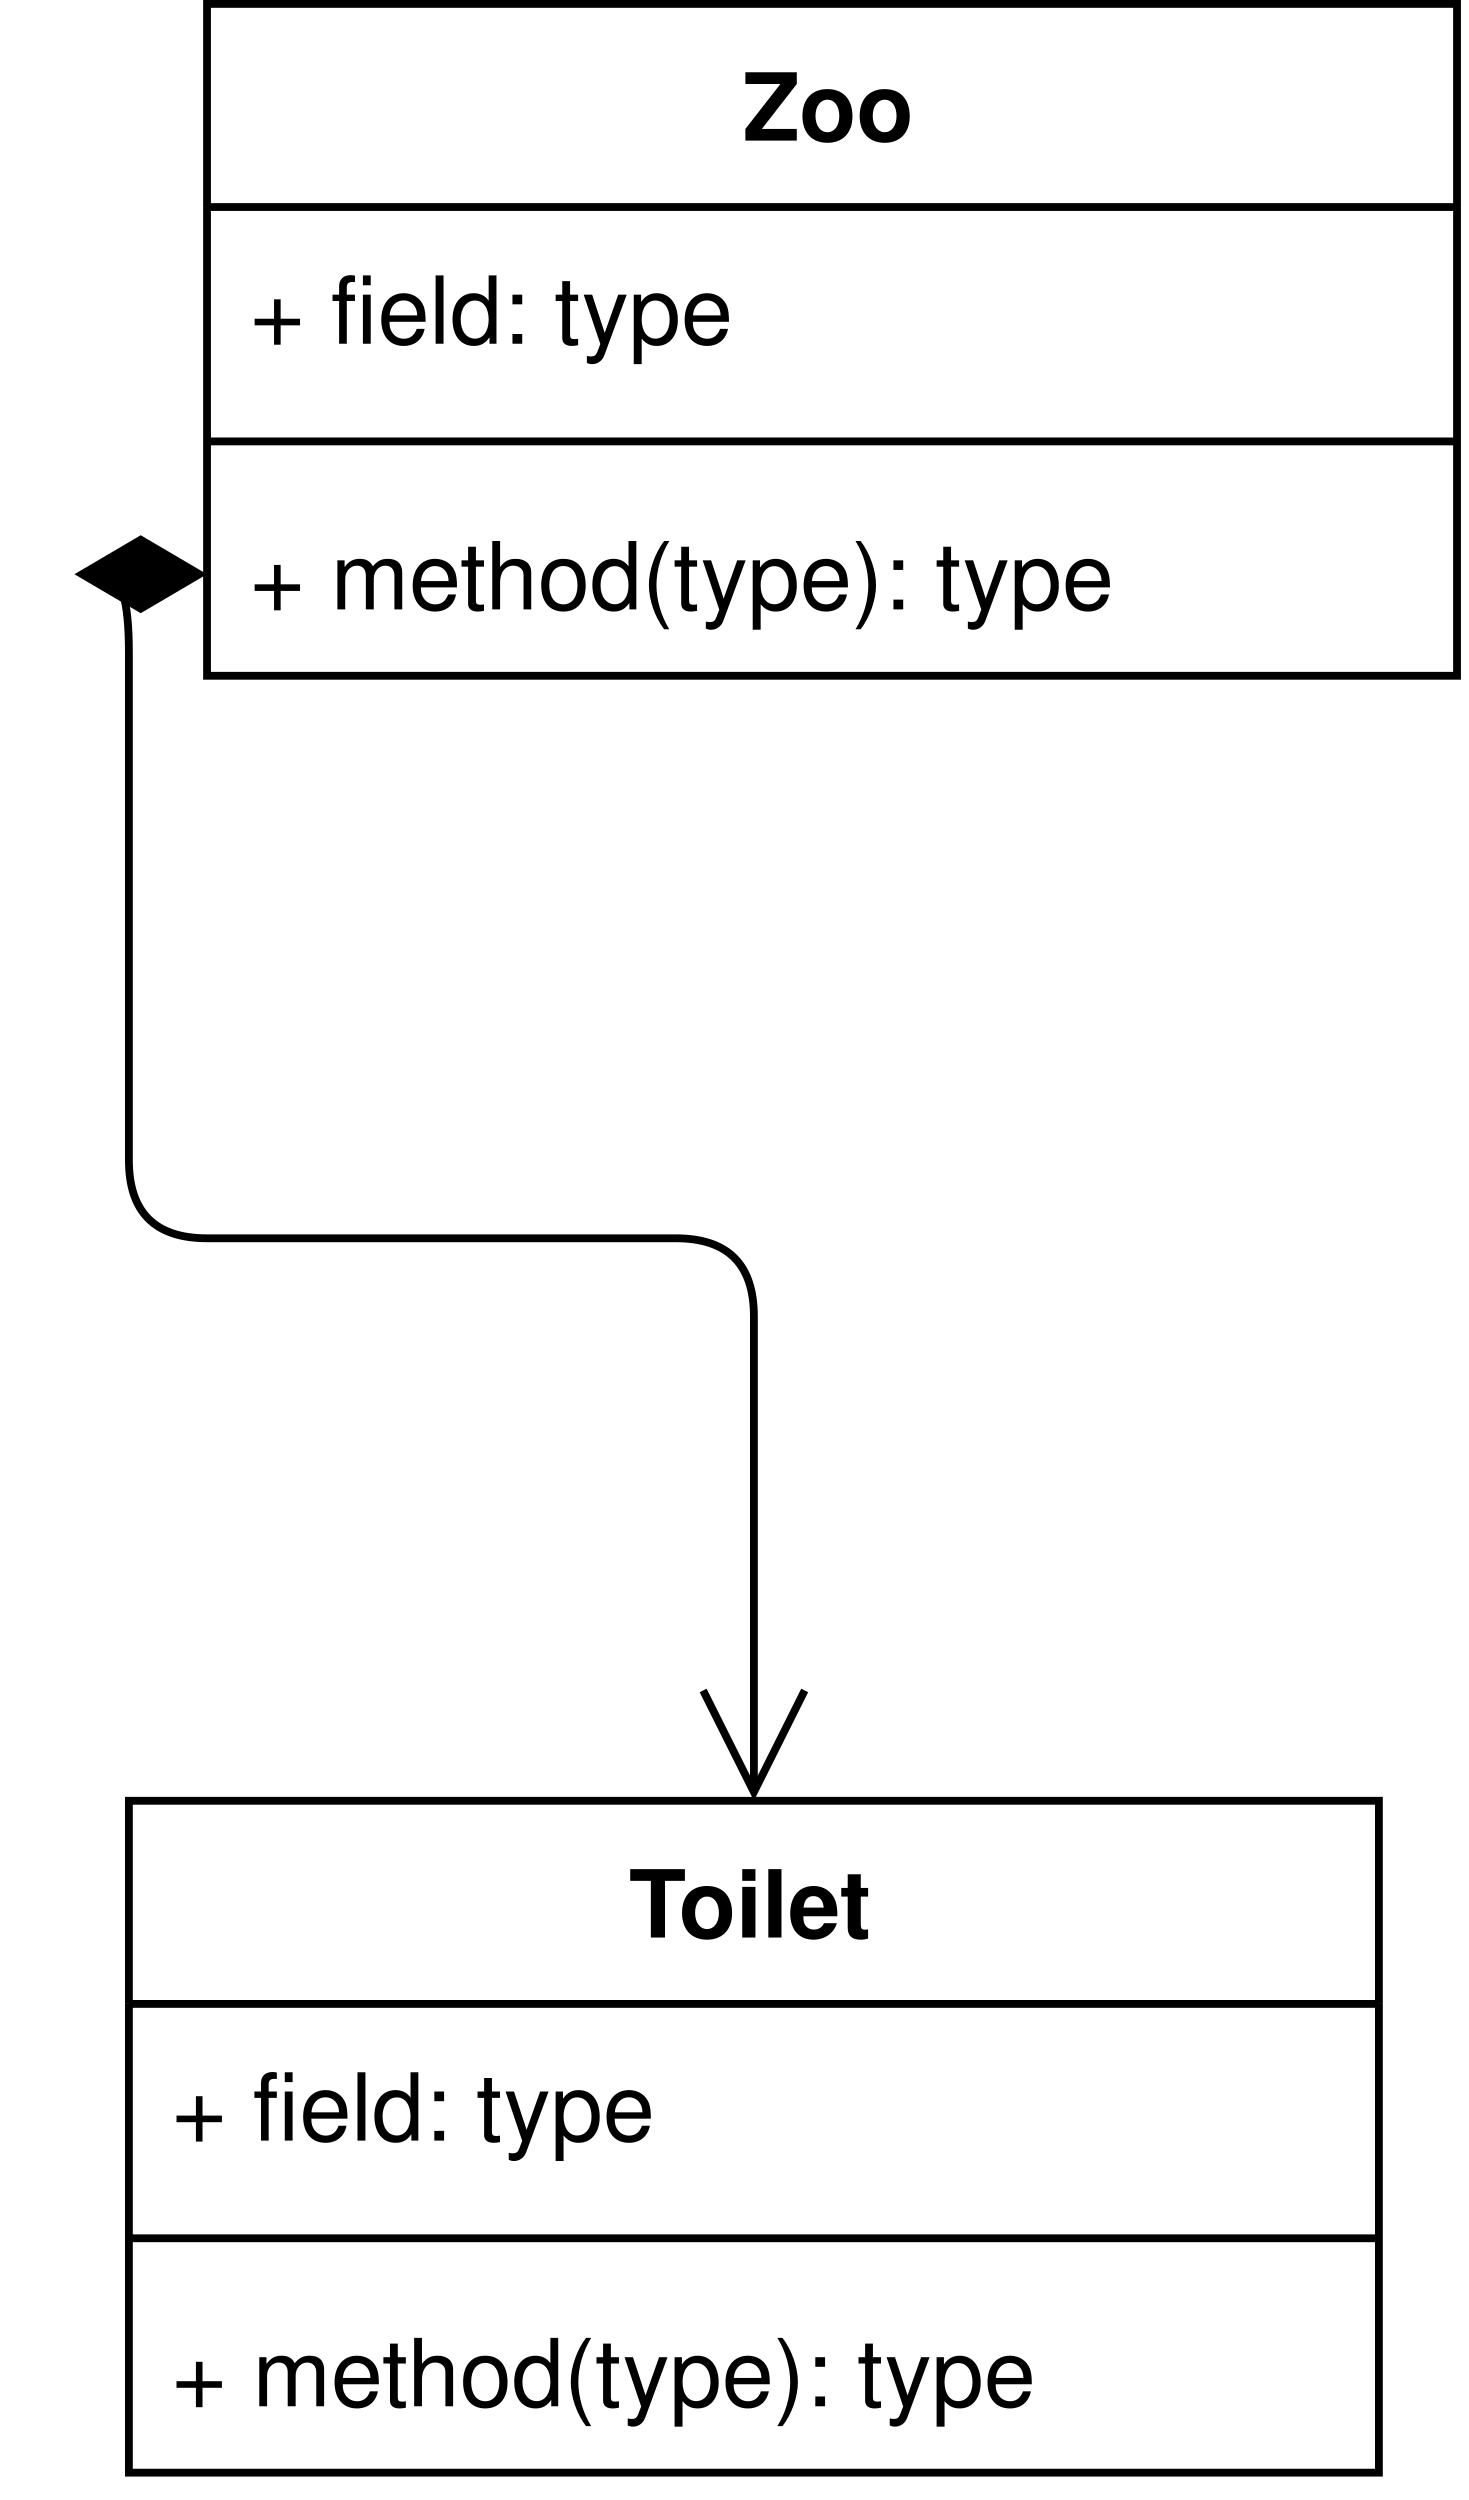
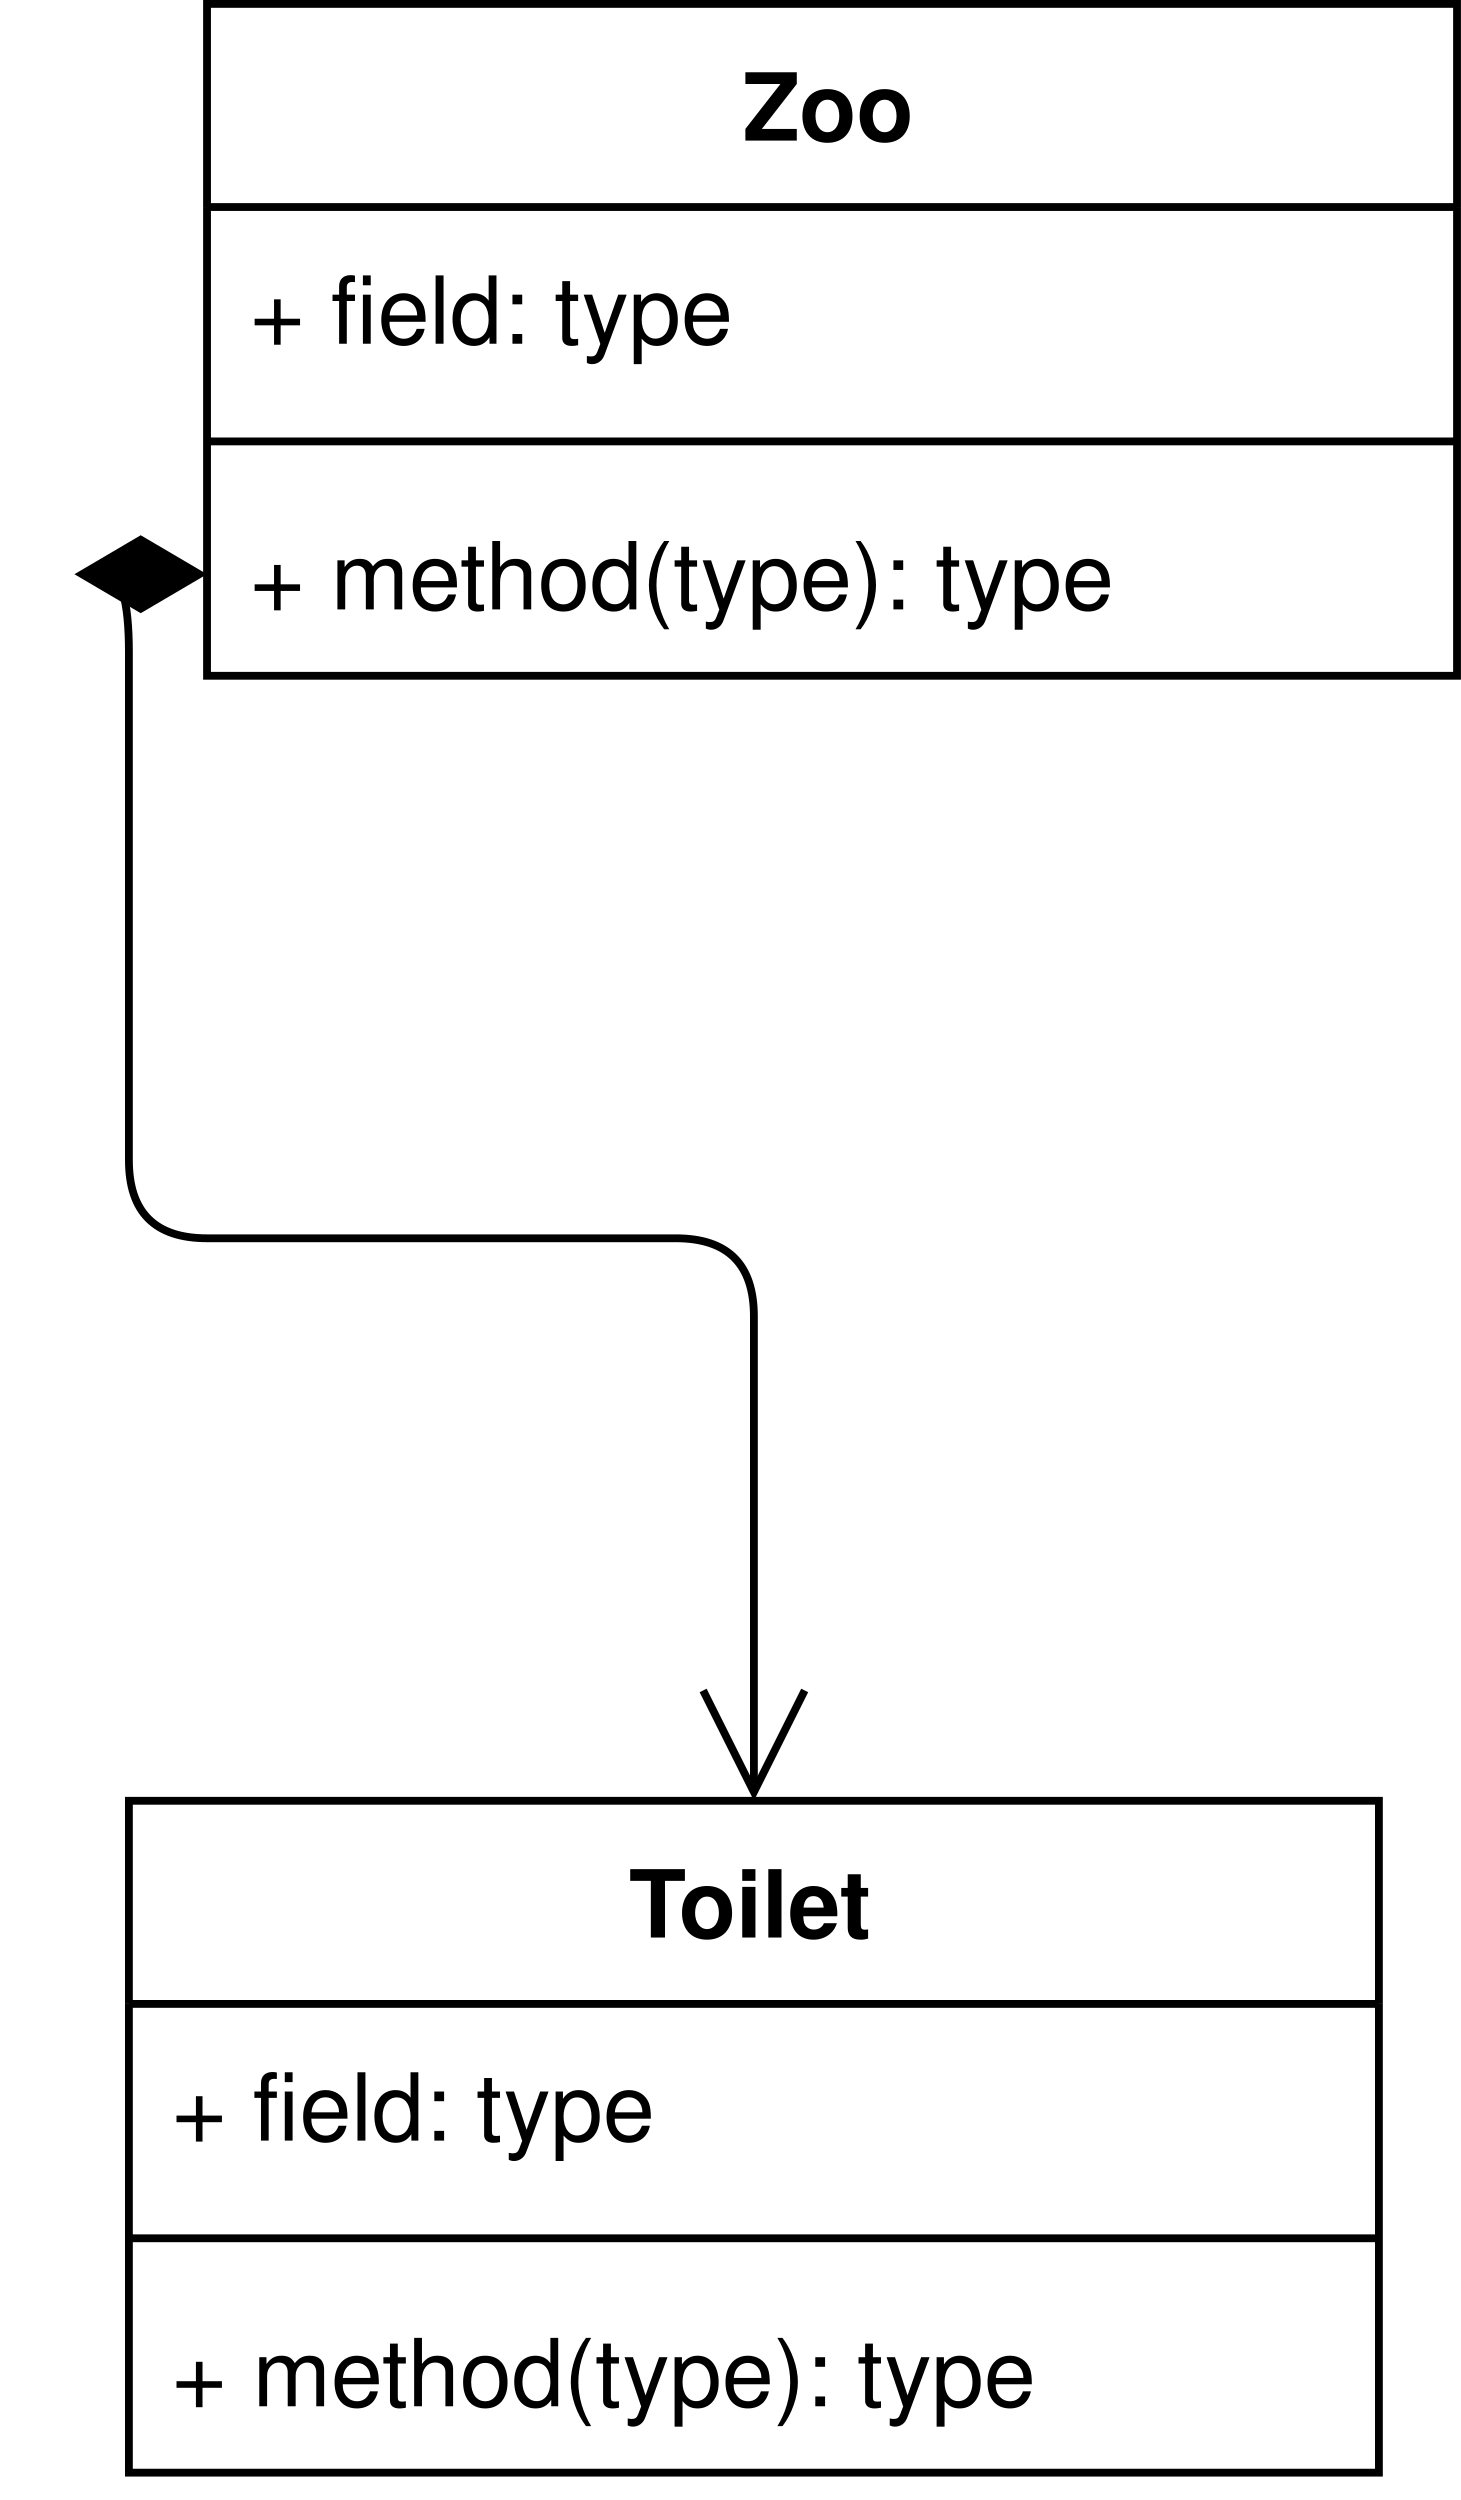
- <svg xmlns="http://www.w3.org/2000/svg" version="1.1" width="188px" height="320px" viewBox="-0.5 -0.5 188 320" content="&lt;mxfile pages=&quot;3&quot;&gt;&lt;diagram id=&quot;DVf3BAT2TwA1G8b8UoEv&quot; name=&quot;Klasse&quot;&gt;7ZbbbtpAEIafxlJ7kcoHIOklmJS2SqqoVKrUu4092CvWO9Z6CJCn76y9xhgnLY0a9aaSBTv/zp7m+9eyF8XFbmFEmd9iCsoL/XTnRXMvDIPw8or/rLJvlPeB3wiZkalL6oSlfAQntmkbmULVSyRERbLsiwlqDQn1NGEMbvtpK1T9VUuRwUBYJkIN1e8ypbxRr8Z+p38EmeXtyoHvegrRJjuhykWK2yMpuvai2CBS0yp2MShbvLYuzbgPz/QeNmZA0zkDvnxOHyH7Md1eLi/0J9iv9uruws3yINTGHXiOmdsv7dsiVFtZKKE5mq1Q09L1BBwLJTPN7YR3AYaFBzAkuX5T10FYsprkUqU3Yo8bu9eKRLJuo1mORj7ytEK5ObnbkLNCOOllLO1Iln1WDVScc9cWIDiRbsWul3gjKnJCgkqJspL3h2MUwmRSz5AIC5c0rG9bLD4h7I4kV+8FYAFk9pzieqPIsXfmD9p421kpHDktP7LR1cQ52Lk3O0zdAeaGY/wHvMMBby/kk/oLqJJcQWI3MOV4SUbqoRH43FQDMriGGBUy8bnGxhlSqROpNYeCFT1rjaoUCa91U+fMR53y1dXDSshjV6q+PrlMU9AWK5Ig0TC0wEqUmuqCjWf8cFlj/93YG/PGY46DLubHphuKUfNZhKwJAxtkC9YkT7D/5e35vSGcAcLJefzD1+IfPcH/hLGSNbuGcfvOC14EuGBUCjqi3yzw+UUwoB4NqUdPEFbiHtQdVpIk2vlNk3tC/l/BHYdnXu5XYjt65m7PeCy8sb9KbIhLEEfedGTW0Fx1rg9kYN420QPyGv+v/d91xuTM1/4Lrj2H3SdE3Xf0IRZd/wQ=&lt;/diagram&gt;&lt;diagram id=&quot;Dmz-TyoOekSsBhZnf6md&quot; name=&quot;Vererbung&quot;&gt;7Vnfj5s4EP5rkHoPW2EMafK4SbZ3D1tp1Zx0bV9OXvCCrwZT42yS/vU3xnYIP9LSvdDqpEhIYcbjgZnvm7FxPLzK979LUmbvREK5F/jJ3sNrLwhQGASevvzkYDRzvDCKVLLEGjWKDftKrdK32i1LaNUyVEJwxcq2MhZFQWPV0hEpxa5t9iR4+6klSWlPsYkJ72v/YonKbBSR3+j/oCzN3JORb0dy4oytospIInYnKnzn4ZUUQpm7fL+iXCfP5cXMe3tm9PhikhZqzIQv802+/puUMryZ+TefaPqPWtygN8bNM+FbG7EXzDg4XLpf8lgpSSC1wSy1evfrBRhwwstNRkpqo1QHl7pqx3JOCpCWT6JQGzuCtE/O0gLuY3h3KkHxTKVikPVbO6BECdo4Yzy5Jwex1RFWisSfnbTMhGRfwS3h1icMS2UJFPoti42eCWqtlbQCmweXNtRRvSP7luE9qZRVxIJzUlbs8RhGTmTKiqVQSuTWyKYTwqH7s0ChI/xQN1TkVMkDmNgJOIzMFFsyjmu7hn9oZk2yU+7hueW95Xx6dN3QAm4sM36EJfMBluCTx9/qChdbnZmGFcbEvrWz0O2hYwF5FdJYbJRkRdpjEuRS1QhL8ZmujPm6EIZajPOOyrGL0yd1lltVSWJ41n1tsw4bzXubUa0SMPeJ11WbsSShheaFUEQRQwIdRClYoeqMR0u4AKyV/zryInjxFciokeHS5lKtRKFritV8oMCwHa3UWPJ8o477lLIUCkdSaBZOxaDFAIM6KHNWo2dQds0WvQjiHMDitMH0Tw35+gb1cMd93PEAxpwAcR9ExRQT2r80th3sfxm8yA/H4TtVg3BrXAvepa5twuMtJ4reSkpe/dbuFNcqvzANUDCOBroDT8MD1OPBisl4AOxfuDmA6P+/m4No4bc2BwEeau3+QGv3p8I8OLM5kCRh2+pa8v+p5M/RwcE/G4f+dBWPrwv7dPBGQw19AN7J1vWoh+57+MomRXpt6Rdr6ccjA1fTg7v1n9rSh04FrkU9uqiji/TsyYp66Gu+v1lXh5LaDbu+va7dl+YBHvpo+6lrd/+j/G6vaJFUPbBBeatPU0F65EI31yWobPdFMyO+Zfr5df4zlbs+LcW2SGhiB+ieqQ/6HrJvpI8nI+v9qXBwQgHRfjgVPjYetNhMqyU3z0RBk94Jb6czQ6RiK2M6YiGENSel3/xEmw9jPgSypFBs7Ln9dkMoW3cPmtQn6wZurxso6qwHJio76/RkuOMoWHzHkYm656gm3THGl/MQ908Ppueh4xT6MU69hL+X5CEay8MzRwUT8DDs7F9wd18ylofR7DuOXsxDEJs/Wox583cVvvsX&lt;/diagram&gt;&lt;diagram id=&quot;cYBrRudk1TGK9g2zg7jU&quot; name=&quot;Assoziation&quot;&gt;7Vpdb+I6EP01SHsfusL5oPSRj7arve1d7rLaLX1zE5N468TIMQX663ec2IQQUmhLLr1SJCSY47FJ5pyZiZO07EG0vBZ4Ft5yn7CW1faXLXvYsixknXfhSyGrDLlA7QwIBPW1Uw6M6TPRoHGbU58kBUfJOZN0VgQ9HsfEkwUMC8EXRbcpZ8V/neGAlICxh1kZ/UV9GWZo123n+BdCg9D8M2rrkQgbZw0kIfb5YgOyL1v2QHAus1/RckCYCp6JSzbvqmJ0fWCCxPKQCd7obLG8vriejO8nvyIpLkeuc6ZXecJsrk/4nnN9vHJlgpAsaMRwDFZ/ymM51iMIbMxoEMNvD46CCACeiJAU4tfTA5LPAPVCyvwbvOJzdayJxN6jsfohF/QZlsVMrwnDQmopWJ2Cx1jNBLgNqCAJ+IxMANAWdIuXBccbnEgNeJwxPEvow/o0IiwCGve5lDzSTuX4mmDBGZLlBqTjfU14RKRYgYsedY1MViYdtL3IpYQ6Ggs3ZNTtaAVr9QbrpXOC4Yfm+BV8WyW+W1Zf5QUlKjF6Kr1WM1JSAJywTJkR/JEMOONA9TDmmSQoY1uQUQUjU1mpiWSGPRoHN6nP0MmR7zoQCuIwd8rSvAmp75NY8cklljgjTzE14zSWaaTcPnwgnoP2Z7flwoEPwEa5DR/lLuSAx3AumKbUElDGgih17CD9xbTZrwTNvNU5jHirLuLtHcRvccxoyl3GsSl26E0ER0AVIzmjPxThwzNUYt0us27vYJjhB8JGPKGScrW+yHy3mD8Vua51YFbXxK1TkdSwesj9Tyqh/2pyuzb6OwcW9WPk9u/nb+LfgF1897/+dJfX/Gdn9rCjifdiGkE7bfr4cfo4crb6ePdAyhFyauJ8VyOHGt/+B0cky/WxFJBvLaU6G2WBUA69QI+r/GhKgdHEi4l19Dbv1iWLps3XR+6hSX+ENr/zgKvafMIImX3SHf6JwxpNWh+Z+e6JO7xbov6Wx49k1XT4I3V466LY4W3nwGQ32NEpP28q+aH57B7M9ivbdF2VvFtRyT1Go4emktfIvO2cuJJflKi/URnS1PEj1fGPVsZReXPe1PE9ufG/qeOo6nZ6OI9lU8drZP7kdRyVd9qXS0liPylxDWBPPYkE64FxVUz7AOlqizqZeUXV/6fhD2Vk6rLg89gnvh6AGIrV3aYxUQZQoc3hcnNwuDLWksq73BOsycZIPkkZZk5lLU74XHhkP5fQUQLyEuc6d4hfeABbZnwXxYIwLOkTKRzZLo71ciOe3u0yXcLeup/nWlvlPztJPcvaeKa6tZDb3rNQFoXSQqnk1uf4DhWW7wn8dypEH1mF7sdX4fqGknmOYDtvU+H66kUv5HTO61Lh3ZUIhpPzBftxlhDxbXT/dfL3jucPL6lPt7QNfangmytc6CUhD3iM2WWOnqDybQnibSI0L6xsiLD6qXxZc+/Ul7NdnNpvrXKdPQvVrK9ykWMQlURNK++cFHE36qq1qLG9u6b1lXO6d6m8GhquFVK6WFm/hKQnt9a7kU3tVGdQ5aam/Rk5DipQgN5XgYwLn04T8krOwMxfWsrc81e/7Ms/&lt;/diagram&gt;&lt;diagram id=&quot;1m7eJyxuM34W38xB9ZqN&quot; name=&quot;Komposition&quot;&gt;7VhRb9owEP41SNtDJ5IA7WuBskpt1WpUWts3N7kmVh1f5JgC+/U7xzYhQFfalbEHJCR8n8+X+L7vcpZb0SCffVesyK4wAdEK28msFQ1bYRi0e136M8jcIsfdEwukiifOqQbG/Bf4lQ6d8ATKhqNGFJoXTTBGKSHWDYwphdOm2xOK5lMLlsIaMI6ZWEd/8kRnFj3ptmv8HHia+ScHbTeTM+/sgDJjCU6XoOisFQ0UorajfDYAYZLn8/JwfXE+kfLiesyHGTzko/FIHtlgo/csWWxBgdSfGzq0oV+YmLh8PSC67eq5z2E55blgkqz+E0o9djMB2UzwVNI4plcDRcALKM0p/aduQmNBaJxxkVyyOU7MBkrN4mdv9TNU/BeFZcLFpGmlnZLCXsNjbFYS3CZUQUk+Nz4rwQp0xWYNx0tWagfEKAQrSv642EbOVMplH7XG3Dm5zNB2YLYipTd4CBbioKoCzEGrOa1zUSKvp/lCcdae1vIMeg7LlqR50nNV4SoiXYSuWaeBI/4dIojWRNAK+6bWOJhiOzUlOy9gTRaUGF3RpfAZBiiQ+B9KtDrhQqxAXioCnvSrQikLFnOZXlY+w06N/HCJMBDS2idR1WLGkwSkIRk108wyaugrkEtdZarbpx/lc9D+1m116cUHZAe1TT/jrvQAJe2F8YpcILlMwUjmL5QQblaCYz7sbUd8uCviOxuIX+FY8Io7y7H/gAYfIjgnqgTUjN4awodHwRrr0Trr0QaGBXsEcYMl1xxNfGV9V5jfF7ndcMuq3hG33VeKmqJnmHwxBf31UNs7o7+35Ud9Z7Xtu8ySAG6RC9CH7r7T7h40u3vU2Xd39xs7tPfP/wS0N2vhf+nvvp8fGvwu6N13hw9fO7cfWvy/EcD+e/wWB3iQyam5RiELiyrVmc59L6ZJ14mD0Ldm751wlqNMbjMuV7p20PHAiItFqCQFf3QgMjJMUTJxVqNvCejRtec+zLi+czIw43szJq6tNZwtTQ3n3pCUz7va0Zj3y3P1ssry62y6zLt/4BBAecaJiuEPfu4UTrlK4SNKc4L1z/OHCmspEEzzl+arbxKZi3tjaqoOGqwcVTr+TsyHsLtzq5ZvllYChcdvBLLbXwtUaX6x2U1lQGZ9v2bd61vK6Ow3&lt;/diagram&gt;&lt;diagram id=&quot;RL8yCjYHFra_uFbydMf6&quot; name=&quot;Page-5&quot;&gt;ldHJDoIwEAbgp+nRBGhUPCNukRMmLreGDtCkMKTUgD69kILYeNFT269/pxuhQdFuFavyCDlI4jm8JXRNPM/1ln7X9PIwsnIdA5kSfAhNEIsnDDjG7oJDbQU1otSisjHBsoREW8aUwsaOpSjtXSuWwRfECZPfehZc50b9uTP5DkSWjzu7zjBTsDE8QJ0zjs0H0ZDQQCFq0yvaAGT/eOO7LKLrYQH74vY4pfNndGH8uJuZYpt/lryvoKDUv5buOtPRuoH1wTR8AQ==&lt;/diagram&gt;&lt;/mxfile&gt;">
+ <svg xmlns="http://www.w3.org/2000/svg" version="1.1" width="187px" height="320px" viewBox="-0.5 -0.5 187 320" content="&lt;mxfile pages=&quot;3&quot;&gt;&lt;diagram id=&quot;DVf3BAT2TwA1G8b8UoEv&quot; name=&quot;Klasse&quot;&gt;7ZbbbtpAEIafxlJ7kcoHoNyCSdNWSRWVSpV6t7EHe5X1jrUeAuTpO2uvMcbQ0qhRbypZsPPv7Gm+fy17UVxsb4wo8ztMQXmhn269aOGFYeCPxvxnlV2jjKbTRsiMTF1SJyzlM7QjnbqWKVS9REJUJMu+mKDWkFBPE8bgpp+2QtVftRQZDIRlItRQ/S5Tyht1OvY7/SPILG9XDnzXU4g22QlVLlLcHEjRtRfFBpGaVrGNQdnitXVpxn0407vfmAFNlwz48jl9huzHbPN+eaU/wW61U/dXbpYnodbuwAvM3H5p1xah2shCCc3RfIWalq4n4FgomWluJ7wLMCw8gSHJ9Zu5DsKS1SSXKr0VO1zbvVYkksc2mudo5DNPK5Sbk7sNOSuEk17G0o5k2WfVQMU5920BgiPpTmx7ibeiIickqJQoK/mwP0YhTCb1HImwcEnD+rbF4hPC9kBy9b4BLIDMjlNcbxQ59s78QRtvOiuFI6flBzaaTpyDnXuz/dQdYG44xn/AOxzw9kI+qX8DVZIrSOwGZhwvyUg9NAKfm2pABh8hRoVMfKGxcYZU6khqzaFgRWetUZUi4bVu65zFqFO+unpYCXnsStXXJ5dpCtpiRRIkGoYWWIlSU12w8ZwfLmvsvxt7Y954zHHQxfzYdEMxaj6LkDVhYINswJrkBPtf3p7fG8IZIJxcxj98Lf7RCf5HjJWs2TWM23de8CLABaNS0BH9ZoEvroIB9WhIPTpBWIkHUPdYSZJo5zdN7hH5fwV3HF54uV+J7ejM3Z7zWHhjf5VYE5cgjrzZyDxCc9W5PpCBedtET8hr/L/2f9cZkwtf+y+49hx2nxB138GHWHT9Ew==&lt;/diagram&gt;&lt;diagram id=&quot;Dmz-TyoOekSsBhZnf6md&quot; name=&quot;Vererbung&quot;&gt;7Zpfc5s4EMA/DTO9h9wAAp/9GNtp7yGdydQ3c21fOgoooKtAVMix3U9/K5CMASUhTdyaO88wY3ZZ/d3froSwgxbZ9p3ARfqex4Q5vhtvHbR0fN8LfN9Rlxvvas0UzWpFImisjRrFin4nWulq7ZrGpGwZSs6ZpEVbGfE8J5Fs6bAQfNM2u+Os3WqBE9JTrCLM+tq/aSxTPYrQbfR/EpqkpmXP1U8ybIy1okxxzDcHKnTluJeOun/qQgvBuXxGgXbhbLsgTLnFzHjdo7evV+F+lgTJ5ZHa+DZdZcsvuBDBxcS9+EySf+Tswvujbvkes7X2mONPGPRhbn7xbSkFBjT8SaL15tfxEXCG5qsUF0R7Se6M68sNzRjOQZrf8Vyu9BNP1cloksN9BMMlAhT3REgK1FzqB5IXoI1SyuJrvONrNSmlxNFXI81TLuh3qBYzXSc8FlIHQOC2LFaqJKiVVpASbG7MTHsd1Xu8bRle41JqRcQZw0VJb/fDyLBIaD7nUvJMG+nphOGQ7YO+9Z6H72NOfkd4RqTYgazbQ0FYt6gzhgm1TRN+3kSbpIehh6Y67HXIJ/uqXwQilNUsHhnlqQVldDBI1XTM18p9Dbq1iZ4bY6FycMcCnM9FbbGSguZJD3dwuKwwFPwrWdTmy5zX/FPGOioTAozcyQcDoCxwBG1dVzbLoNF80H5TKg5l71iVGlMaxyRX8HKJJa5JVYMoOM1l5ddwDhdM7ML9PXRC6PgCZK+R4VLmQi54rgKfVtASCIMNKeVQwh9JNq/OveY8GMj5JBg35jML5h0UGa0Qq1E0y673QxxmQBQjDXh/KS6XF14PTtSHE1lAZBii64aXVFKu6he1bQfQsTLoucEwCMedan3XwuBcZUnMojXDklwKgt/81s6553x5Wqx6/jBW1VI4Zli9HqwLKiILkb9wwwpz/L/dsIYzt7Vh9ZFrAdO1rOTuuMH0H9iwChzTdXlOni9Knkdi1jA6GYbo2HMnOm82T5bB0LZ+Wxgc+V4z7CH4gUQS58l5BT+VFXx/aGuyo/Vd3ILm2Fdw2+npOT0OTo/hKSzRI0+PtlPP/qu43BVEv46r2/N+8sRgRbZzIwusY99P9g8vr7aS5HHZIxKUl+r7I0i3jKu1dA4qvdh6k1p8S1WXK0hSmZllWfB1HpNYPyBbKj+qe0Cklj4dPFluD4WdEXKY04+HwqemBiU2xSrJlKtHQeLeN9HOQgwj5WsRkQH7HthiJOTRU6LpUcC0kSgIJBR63x6cDcWX96bbsxuVA5xmx2HOCMxhlvnKZXpTz68u9YLYeEaf/NkTfapd+bp90rG7d9ypZwDjt5+aAUw0e8+L5h/JHK+ZAbyhGeA458SnnQGCzjsH6r5L/IIMEE6e6NN/LQNUpQb8t8b0sfmPE7r6Fw==&lt;/diagram&gt;&lt;diagram id=&quot;cYBrRudk1TGK9g2zg7jU&quot; name=&quot;Assoziation&quot;&gt;7Vptc5s4EP41nul9SMfixXE+xnaSTi+5+upOG+ebDDKoEcgj5NjOr78VSMYY/JLEXNIZMp4Ju1otYp9ndwHRsvvR8kbgWXjHfcJaVttftuxBy7JQ23Hhn9KsMo3T7WaKQFBfG+WKEX0mZqbWzqlPkoKh5JxJOisqPR7HxJMFHRaCL4pmU86KZ53hgJQUIw+zsvYX9WWYabtuO9d/ITQIzZlRW49MsPcYCD6P9flalj1N/7LhCBtf2j4Jsc8XGyr7qmX3BecyO4qWfcJUbE3YsnnXO0bX6xYklsdM8IZni+XNxc149DD+FUlxNXSdM+3lCbO5jscD53q9cmVilCxoxHAMUm/KYznSIwhkzGgQw7EHqyACFE9ESArhvdQDks9A64WU+bd4xedqrYmE2BmpF3JBn8EtZtonDAupmWJ1ChYjNRPUbdAKkoDN0AQAbanu8LJgeIsTqRUeZwzPEjpZX0aERUDjHpeSR9qoHF8TLLhCstxQ6XjfEB4RKVZgokddwyKdG8hwYZEzDXW0LtxgWbejCa7JHaxd5wDDgcb4BXhbJbxbVk+lDSUqby5V9q1mpMQAuGCZIiP4I+lzxgHqQcwzSlDGtlSGFYxM5U5OJDPs0Ti4TW0GTq75rgOhVBzmTlmaNyH1fRIrPLnEEmfgKaRmnMYyjZTbgx/Es9/+7LZcWHgfZJTL8FPmQvZ5DNeCaQotAWYsiGJHBeh70+YwEzTyVuc44K26gLcrgN/CmNEUuwxjUwvRqwCOACpGckR/KMAHZ6iEul1G3a5AmOEJYUOeUEm58i8y2y3k3wtc1zoyq2vC1tmR1OA95P4nldB/NbldG/ydI4v6KXL79/M38W/ALr77X3+6yxv+szObVDTxy5hG0E6bPn6aPo6crT7ePRJyhJyaMK9q5FDj2//giGS5PpIC8q2lWGejLBDK4DLQ4yo/mlJgOLE3sU7e5t26aNG0+frAPTbpT9DmKxe8q80njJDZJ93hnzj4aNL6xMh337nDuyXo73j8SFZNhz9Rh7cuih3edo5MdqM7OeTnTSU/Np/do9F+YZuuq5J3d1Ryj9Fo0lTyGpG3nXeu5Bcl6G9VhjR1/ER1/KOVcVR+OG/q+IHc+GPqONr1Oj2cx7Kp4zUi/+51HJWftK+WksR+UsIalJdqoxKkCeOqmPZApast6mTiNVXnT8MfysjU5XR7kfh6AGIoVvebwlgJAIUWB8vNwcHKSEsq73NLkMYbI/kkJZg5O2txwufCI4exhI4SkH2Y69whfmF/tox4FcSCMCzpEymsrApj7W7I07ddpkvYW+/zXGur/GcXqWdZG3uqW47c9gFHWRRKjlLKra/xDSwsvxP4/1iIPjIL3Y/PwvULJbOPYDuvY+H67sV8gtE5r4uF99ciGIzPF+zHWULEt+HD1/HfFfsP+9inW9oGv1TwzR0u9JKQBzzG7CrX/iGVD5U5t28T/iDn3sgvZ7s4tV9b5ToHHNXMr3KRYxCVRE0rPzmpqN6qu9Yixw4+Na3vnNNnl513Q4NKhuxNi+2bmvW3TPokrc3vgaoeatqfkeOgAgTobRXImPDpNCEvxAzE/KOlzDz/Msy++g8=&lt;/diagram&gt;&lt;diagram id=&quot;1m7eJyxuM34W38xB9ZqN&quot; name=&quot;Komposition&quot;&gt;7VhRb9owEP41kbaHTiQBxmsJpZXaqtWotLZvJjGJVccXOabAfv3OsU0I0DXdxtgDFVJ9n8+X+L7vcpa9MMqXl5IU2S0klHtBJ1l64cgLAr/T7eE/jawM0h0MDJBKllinGpiwH9SttOicJbRsOCoArljRBGMQgsaqgREpYdF0mwFvPrUgKd0BJjHhu+h3lqjMoINep8avKEsz92S/Y2emJH5JJcyFfZ4XhLPqz0znxMWy/mVGElhsQOGFF0YSQJlRvowo17l1aXu+u76aC3F9N2GjjD7n48lYnJlg448sWe9QUqH+bujAhH4lfG7T+Qxgt6tWLsXlguWcCLSGMxBqYmd8tAlnqcBxjK9GJQKvVCqG7JzbCQUFonHGeHJDVjDXGygVpt5Zwwwk+4FhCbcxcVoqK7Sg3/CY6JUIdxCVtESfe5cVfwu6JcuG4w0plQVi4JwUJZuut5ETmTIxBKUgt04tk27J0dumyw1FWhIuKeRUyRW62NnQ6Wm1FqSxF7V6/b7Fsg3lDvq2aGzBpOvQNes4sMR/QAThjgi8YKhLkVFdi+e6olcF3ZEFblhVdEl4oRFwQP5HAoxOGOdbkJMKpzP1plDKgsRMpDeVz6hbI99sIjQEuHbGq1rMWJJQoUkGRRQxjGr6CmBCVZnqDfGH+Yw6X3peD188Qtuvbfxpd6kiELgXwiq+KcplQbVk2iohaK0Ey3zQb0d8cCjiu3uI3+KYs4o7w7H7vvq/RXCOVHFaM/qgCR+d+Tush7ush3sY5mRK+T2UTDHQ8aXx3WL+WOT2gpZVfSBue28UNUbPIPmkC/rzqbYPRn+/5Uf9YLXtusyGAB6AcapO3f2g3d1vdvewe+zu7g7Ip/b+h5+ATmst/C/93fXzU4M/BL3H7vDBW+f2U4v/NwI4fo9vcYCnIjnXtyxoQVGlOlO568U4aTuxH7jW7LwTRnIQyUPGxFbX9rsOGDO+DpWk1B0dkIwMUhCEX9ToewKa2vY8pEumHq0M9PhJj5FrY42WG1OjlTME5vOxdtTm0+Zcvayy3LqPHQNKmMuY/sLPHroxNSltozWdtDanCvcC7lBhLEk5Uey1eQ+2T2Q27r2uqTqov3VU6borMxfCbNeu2rxZ2goUfH0nkMnHTqBK8+vN7isDNOv7NeNeX2KGFz8B&lt;/diagram&gt;&lt;diagram id=&quot;RL8yCjYHFra_uFbydMf6&quot; name=&quot;Aggregation&quot;&gt;7Zttb+I4EIB/DdLuh55IQoB+5K3dPcGKOypt22+GmMRXJ44c89Zff+PEJoRQSNttNyyRkGDGdjLJPJ7xxKFm9fz1LUehN2IOpjWz7qxrVr9mmobZasOX1GwSzbVRTxQuJ47qlCom5Bkrpe62IA6OMh0FY1SQMKucsSDAM5HRIc7ZKtttzmj2rCFycU4xmSGa1/4kjvASbduup/pvmLiePrNRVy0+0p2VIvKQw1Y7KmtQq3dq8vepj9XjjIlXDMgO9tc9TKVb9B1vjh7+buLv/uPmbm4/j+6RM/x2lZh588Fn2d5PjgPxmdb8t3yMgv64s+Idd4PmUWv42L9qJNYsEV0of3cC4iOqPCY2GoNoRXyKApC6cxaIiWoxQEaUuAH8nsEFYQ6KJeaCAEEd1SBYCNqZR6gzRBu2kJcdCTR70lLXY5w8w2HhxMkxoZkLNRnMZqbHRI4ENVxkl+MI+oz1vTT2VCO0znQcokgoxYxRisKITLeX4SPukqDLhGC+6lTQVcql8rLxemfWvM11+268xczHgm9AVge3GmpGqZDSUuIqnZ9GU+m8zNxU7kYqJrjbQ78LNRiraPtYWO0crDXTAsUP5IMszzsRnARuDYgxLSPxoOzQcVU7AT/ukw0+EzFxnD3hHqMMEO4HLEGdULqn0rRTPBcvsh6FaAaGDOM+/Uaq+Vd5Q6oYjJ3TOCJ6xHFwIDllAgmUQCntDxmYHHvL7sIHblev/pdds8HwHshGKsNHdueixwK4FkRiZDEQv8KS+gMwH40IHw6zglf6qgi89nmz2zzA7h6IlMSAJSDqXGu8iUIfeKI4xe5OUtm/MnJoWnk0rQMYUjTFdMwiIgiTx+dJ3z08z5TAdsHw2T5rAFsHAOxKACnG4ZevSXxcMjhGFSDLhWe7GJ46kJ4pn+0cnyMWPOFNtRIt8Uq0adUzK1FLF3+nYNW6M4X1usrmRcNl+7OQfOV68ryzuX46lEvnM0r8aZXOy8un1biIdG4YOUCHMtpU2by82Xz76PbCsrlhVum8aLg0Pg3Ky8rn1gv53FsEokrnJebzUvJ5fqdosBY4cKIckaDsyI1HkKaUyZzaBZVKukYzEW+INDmGxBO+Ts+cLQIHO6oBPM0397vCgxQAGCX217uN/Y2W1kTcpz1BethpSQdJQY95XUqO2ILPcAEMYbnh4mO8qj0N7GR2YX85rIfo5JgiQZbZfd5DeL7fmn3LxizeidELD3tvQ6uhyxttTXK/1ah3zJdX2NSqn7Apce2vtUnN563jSh8V8ltynxcVjLOLCu0qKBSfgA29L6MmoG02fntQaDSzNll266KDwj/fzcFt96dLbsIfy3tMlotJ88A7JbLyH8vquqr+y1v9N0w7m/D0s/2TldfZrGwP4nrorRJZec0Jlq/KyROLTYirwmuL69FZX7bnAudTdx28rdV7I6Ul0DYLxsezBvCl90bgGjzmfJGh8WsVJcvKqObxD4+S+ZdHjtWfLIxp2KkwdypRU68TdW+HIJ8Fzp1Hgr0lpNHQip26VRZteh0LvHjMZQGig1R7ivGpWiu+WOiapyrdt1etxxZIJ6tW/czro8tWNW+0/boUK1v9ausHRtv19PVvr1+brRM2/Wn1azyqwH9HtI3pf3iswf8=&lt;/diagram&gt;&lt;diagram id=&quot;wF70iOEioEECWbgD9oZo&quot; name=&quot;Multiplizitäten&quot;&gt;7Z1bc9o4FIB/DTPtziTjK5hHLmna3SRNm3a37ZvAAmsqW6wRAfLrV8IS2JYdk6UEu2iGmUTHEpatT+eiIyUtexCurmMwC26JD3HLMvxVyx62LMu0Oh77wSXrRNI1jUQwjZEvKu0ED+gJCqGstkA+nGcqUkIwRbOscEyiCI5pRgbimCyz1SYEZ+86A1OoCB7GAKvSf5BPAyE1DWN34T1E00Dc2nPFhRDIykIwD4BPlimRfdUyei3+e9XHHsSE0Bc0yDYOVwOI+bDIN35FRrdtsPoaf7i77l0EnxdfPz5dJN18d+S7bN9nDCP6mr359/Fh7c5m/vjdj/dk6H3qXiwjcRfjEeCFGO9ehEKAxYjRtcRgvkQhBhEr9Sckog/iisnKAKNpxH4fsweCMRM8wpgiRlBPXKBkxqTjAGH/BqzJgj/2nILxT1nqByRGT+xr2Y2T72SXYyomg9XO1HjgLZmYPWQ/hnNW516+SzMnugWrTMUbMKdCMCYYg9kcjbaPEYJ4iqI+oZSEopJ4Oexx4Co3GypGz3wZ388N4zUkIaTxmpVFJ6y2GDapUkRxmZqfskqQmpqm6Qi9IHTCdPvVB6HG2grajgurqcDasmwmuAMhK/P7PtAYRdMWI8ayzWQEeYXeVFxHbNDyZLOxpRviYvITDggmDOFhRBLUEcY5kaQdwwktZX0+A2PWkZtNnaGzk3wWo8FFhLWd4I1GDJDvw4hzSiigIIGS939GWJc3o+X22Ye9roFx6bZc1vEBK5u7Mvvw6jEdkIg9C0AbPiEjfgk59fvBXK4kfjnMawnzfvC6zWbXKmA3ByJGG8ASEKWtNf8XhSHjCcMddl84lcMLU0HTVtG0CzDEYATxPZkjigj//jipm8OzoQR6e6pPr9EA2gUA9jmAGMLZm7eJfnwk7Du0gqwXnt5+eEpF2lA+HYXPWxL9hGvtidbYE3VlsCdYta09damUNRRWV1vzA9SlUwd/stnWvF1izccYhSNtzeuLp+2chTXvKHzecF2jbXl9bbllnKUp97QpP0BXdrQpPxTAbokpDxYR1Za8vnSeiSWXecgUn1crCiN/rgDJhD2ecWSlESbcnPaZSNhbs50U3yHe5Q0jAQ2lZY7JIvKhLy6wUY3X39KF77zAeBHF4Sp9cbiWpRWi33Y1Wel76squES/INslTQF/Jgu5ji9njk0U8htWeEPM8pvA5Vo9j24vgjCEGFD1mn7eIzsN7k+/ZPdlkYKTL4eQSWY5tZHuTvF3R6oDp8oI+ta2KPiUj+Wv7JKbzduBqrxTUVNzrKQWz+UrB0UqhXCnInSViArqOc3KlYHvZPtmdjlYKCqxqjpMH/fc8sNaBf30Df9txsxZPLupXxl0N92zLUqITBPkmOX5nup5BHXi9OPBKVMGp1wWaHnmpKVEFRb00dSIGXWtPHdlsBIsSnVxFsocIiP+Gq8e3WlPWllJJ5O+uKYvSoeVxKJlteEhFmqmI1JLuoqztIxCSyP8SoCjnSZqOFKTiVx40SneWEROQKYkAvtpJqygfCZexNOC1qiLeY0ev0nGqDF+Ps/4qZpjsrgzJahfHyoWjrVvdPXkc63Yr+nRmcSzt9T+Mwsfr4RC+v//bGI6+erRgJ5qcGCltwibXDXdwsnqkMnbdOlmbCLLUGA2fsynipI9o3NombqttTfuo89G49MxONpS0ajMp5d3IZDKH58u26s/Zl5eXf2i+q/lmeNuddgZvU+N9Mrz74dVk2R38uVwH7b96d+O7j8QuOM72gxAFbr34WJ/FR69jZKeU0d0zsG5MyFJIatFZNr32+MKIulwH6KXHg+hUMzkKiHrl8TQE/nYLj4WvsCw1o9cdm8Do77fsWPgO1YWCLwRhqB4x1w5njRzO3J4z2z4Ph7Msk6MdzkNVaS2OszVcle6RwNEO52kIPA+HUz2wph3O5jB6Jg7nHmfVXiPNbf7aNLfcn91K7c7e7tUu3p+9OyCy2/79PX3t+Jnx58LWdGL8FSdDQxLj7fypD+f0iXHPquiTTozTAieteYnxcr16xLx4x7WyeXGdOKwZ2qr7ZzYyL/76eBuXnmFlLY5cGNN41wVv40WOowhS0o5jpbdXcmS3wh+r49k8Y08fzjjKrKrBnJH7F3N7BdvdXG9q4Ka15e4B7abtJru6tQAzoOa8mfoXeOpu0MrV2fEMmuk4WYOm3bWaIa7uTzAa6a69Pt0sGukaZjeDt6Xxrhfe6u4Hjnfzgu1TKG9P5itkMKLpPiLdm1Z7/G8O2cfd/0ixr/4D&lt;/diagram&gt;&lt;/mxfile&gt;" style="background-color: rgb(255, 255, 255);">
  <defs>
    <clipPath id="mx-clip-30-31-152-26-0">
      <rect x="30" y="31" width="152" height="26" />
    </clipPath>
    <clipPath id="mx-clip-30-65-152-26-0">
      <rect x="30" y="65" width="152" height="26" />
    </clipPath>
    <clipPath id="mx-clip-20-261-152-26-0">
      <rect x="20" y="261" width="152" height="26" />
    </clipPath>
    <clipPath id="mx-clip-20-295-152-26-0">
      <rect x="20" y="295" width="152" height="26" />
    </clipPath>
  </defs>
  <g>
    <path d="M 26 26 L 26 0 L 186 0 L 186 26" fill="rgb(255, 255, 255)" stroke="rgb(0, 0, 0)" stroke-miterlimit="10" pointer-events="all" />
    <path d="M 26 26 L 26 86 L 186 86 L 186 26" fill="none" stroke="rgb(0, 0, 0)" stroke-miterlimit="10" pointer-events="none" />
    <path d="M 26 26 L 186 26" fill="none" stroke="rgb(0, 0, 0)" stroke-miterlimit="10" pointer-events="none" />
    <g fill="rgb(0, 0, 0)" font-family="Helvetica" font-weight="bold" pointer-events="none" text-anchor="middle" font-size="12px">
      <text x="105.5" y="17.5">Zoo</text>
    </g>
    <g fill="rgb(0, 0, 0)" font-family="Helvetica" pointer-events="none" clip-path="url(#mx-clip-30-31-152-26-0)" font-size="12px">
      <text x="31.5" y="43.5">+ field: type</text>
    </g>
    <path d="M 26 56 L 186 56" fill="none" stroke="rgb(0, 0, 0)" stroke-miterlimit="10" pointer-events="none" />
    <g fill="rgb(0, 0, 0)" font-family="Helvetica" pointer-events="none" clip-path="url(#mx-clip-30-65-152-26-0)" font-size="12px">
      <text x="31.5" y="77.5">+ method(type): type</text>
    </g>
    <path d="M 16 256 L 16 230 L 176 230 L 176 256" fill="rgb(255, 255, 255)" stroke="rgb(0, 0, 0)" stroke-miterlimit="10" pointer-events="none" />
    <path d="M 16 256 L 16 316 L 176 316 L 176 256" fill="none" stroke="rgb(0, 0, 0)" stroke-miterlimit="10" pointer-events="none" />
    <path d="M 16 256 L 176 256" fill="none" stroke="rgb(0, 0, 0)" stroke-miterlimit="10" pointer-events="none" />
    <g fill="rgb(0, 0, 0)" font-family="Helvetica" font-weight="bold" pointer-events="none" text-anchor="middle" font-size="12px">
      <text x="95.5" y="247.5">Toilet</text>
    </g>
    <g fill="rgb(0, 0, 0)" font-family="Helvetica" pointer-events="none" clip-path="url(#mx-clip-20-261-152-26-0)" font-size="12px">
      <text x="21.5" y="273.5">+ field: type</text>
    </g>
    <path d="M 16 286 L 176 286" fill="none" stroke="rgb(0, 0, 0)" stroke-miterlimit="10" pointer-events="none" />
    <g fill="rgb(0, 0, 0)" font-family="Helvetica" pointer-events="none" clip-path="url(#mx-clip-20-295-152-26-0)" font-size="12px">
      <text x="21.5" y="307.5">+ method(type): type</text>
    </g>
    <path d="M 10.01 73 L 13.01 73 Q 16 73 16 83 L 16 148 Q 16 158 26 158 L 86 158 Q 96 158 96 168 L 96 227.76" fill="none" stroke="rgb(0, 0, 0)" stroke-miterlimit="10" pointer-events="none" />
    <path d="M 25.01 73 L 17.51 77.41 L 10.01 73 L 17.51 68.59 Z" fill="rgb(0, 0, 0)" stroke="rgb(0, 0, 0)" stroke-miterlimit="10" pointer-events="none" />
    <path d="M 89.5 215.88 L 96 228.88 L 102.5 215.88" fill="none" stroke="rgb(0, 0, 0)" stroke-miterlimit="10" pointer-events="none" />
  </g>
</svg>
